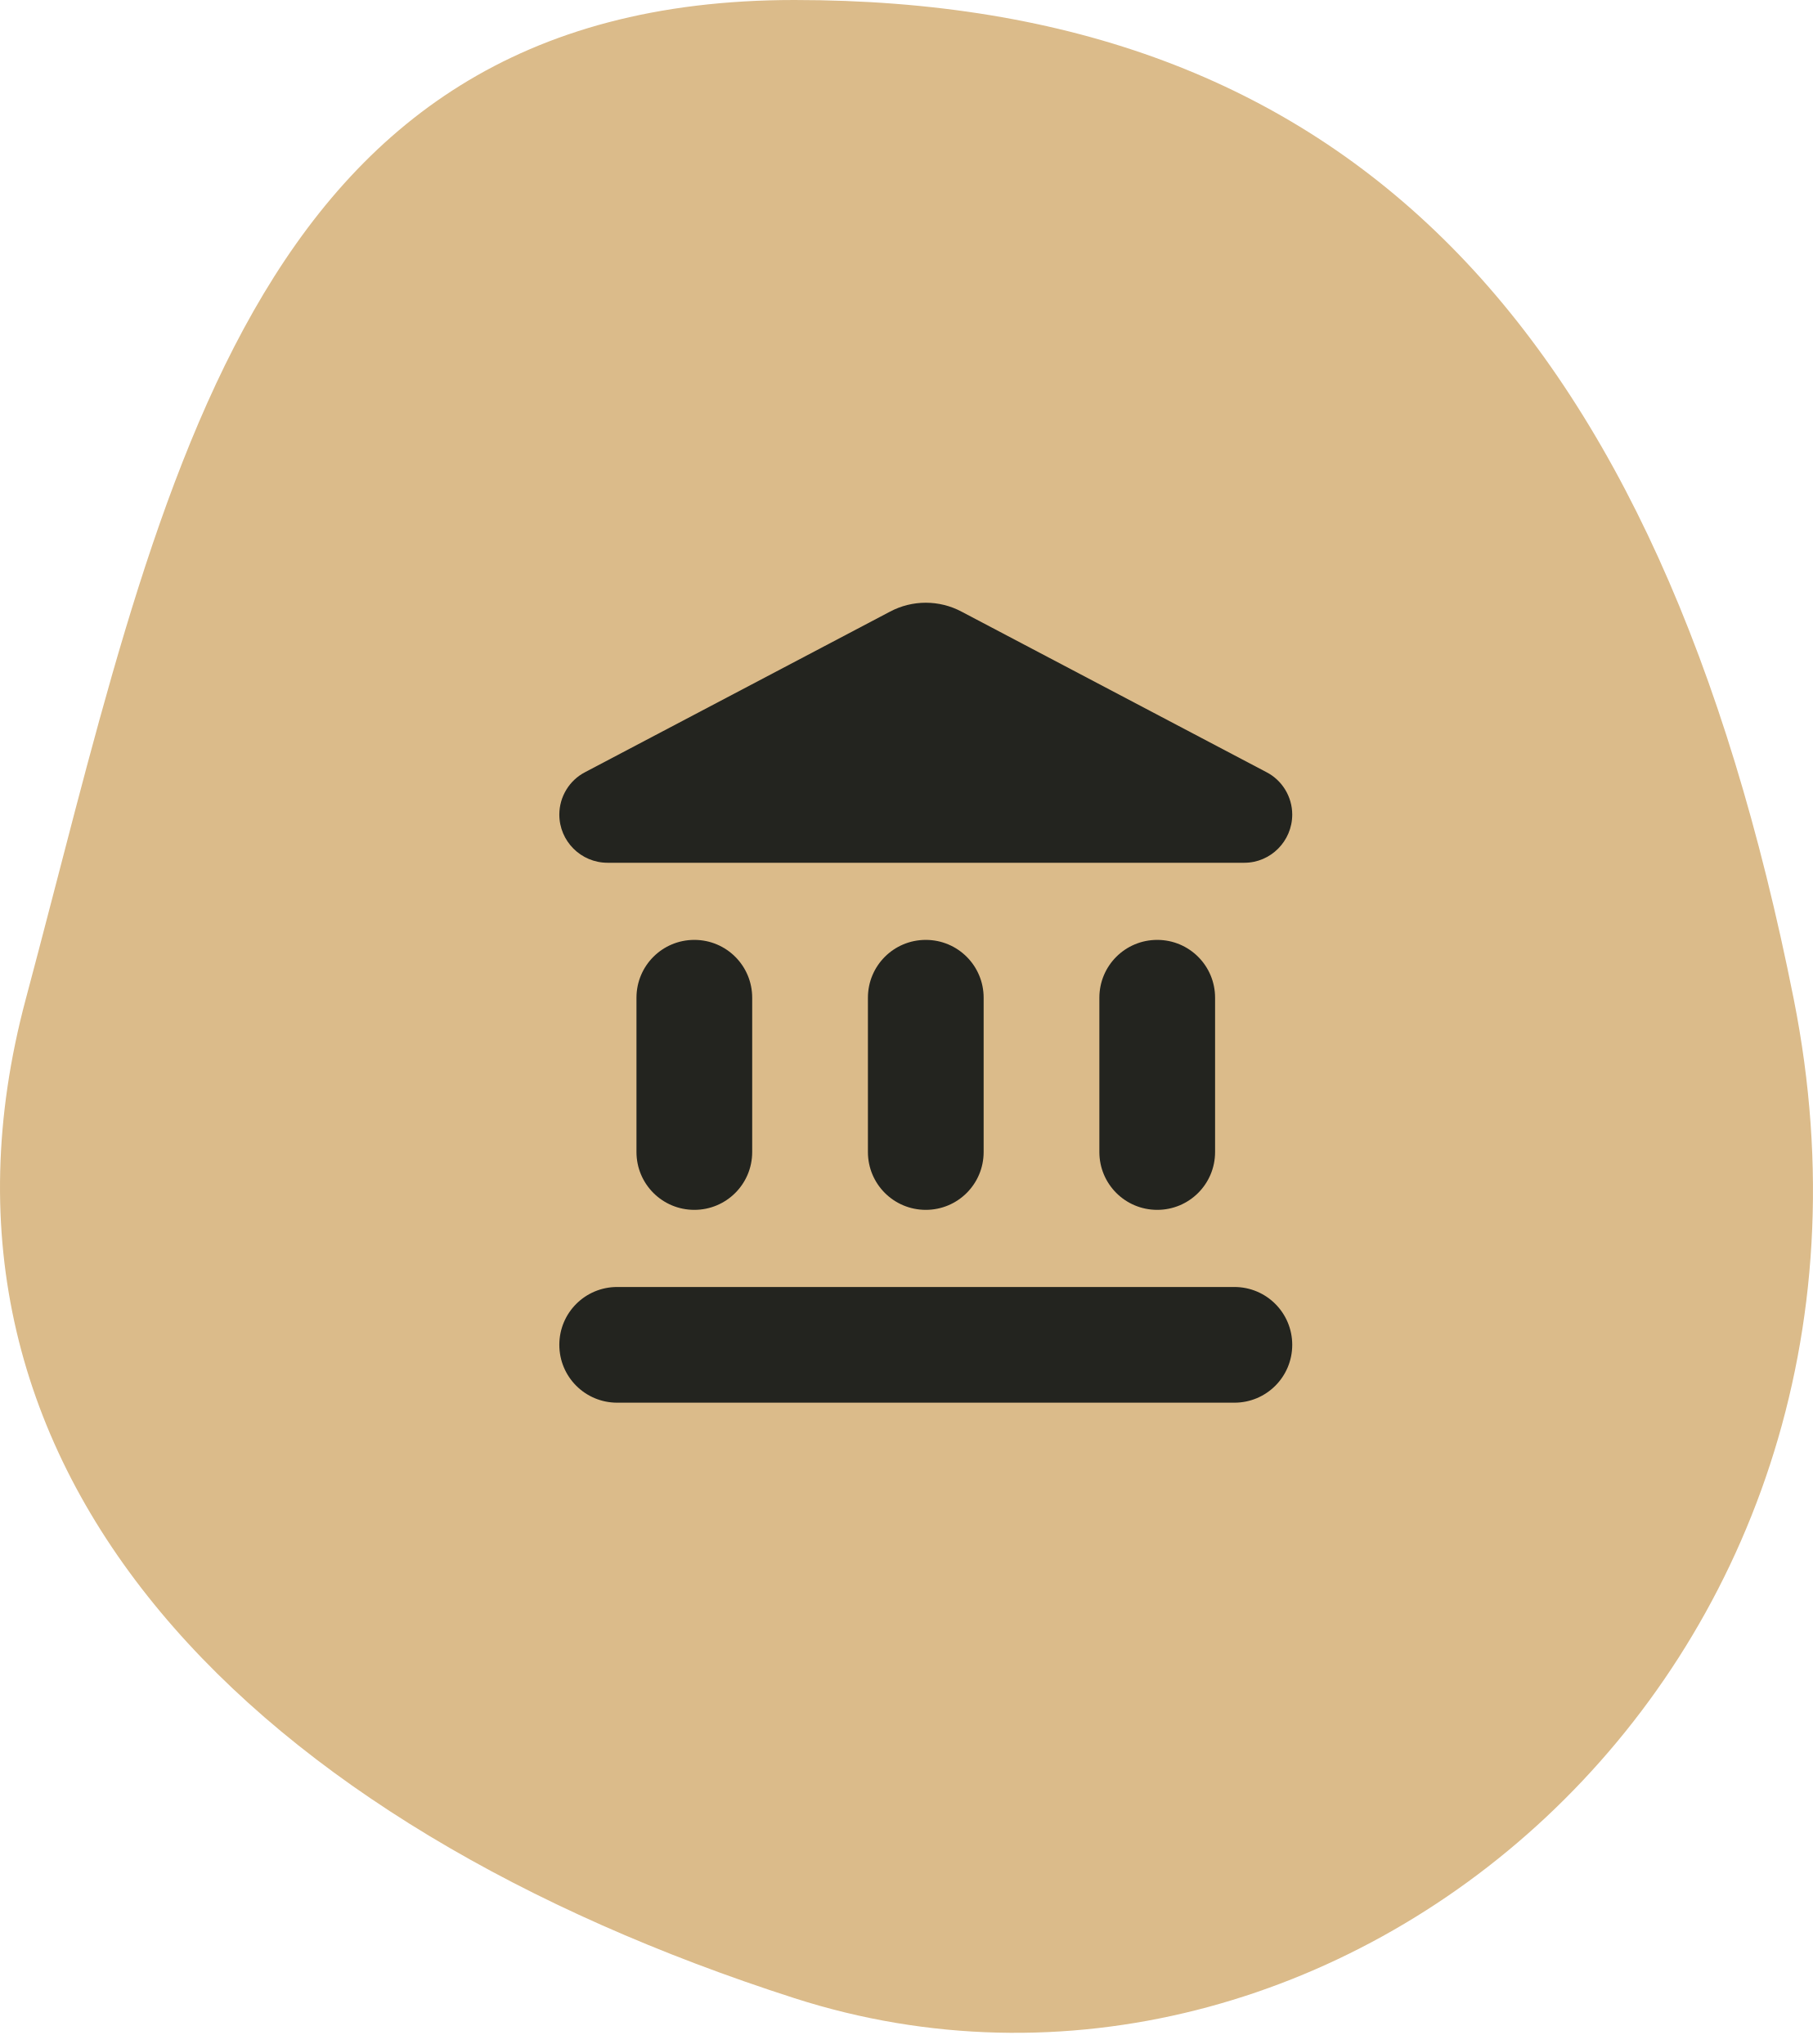
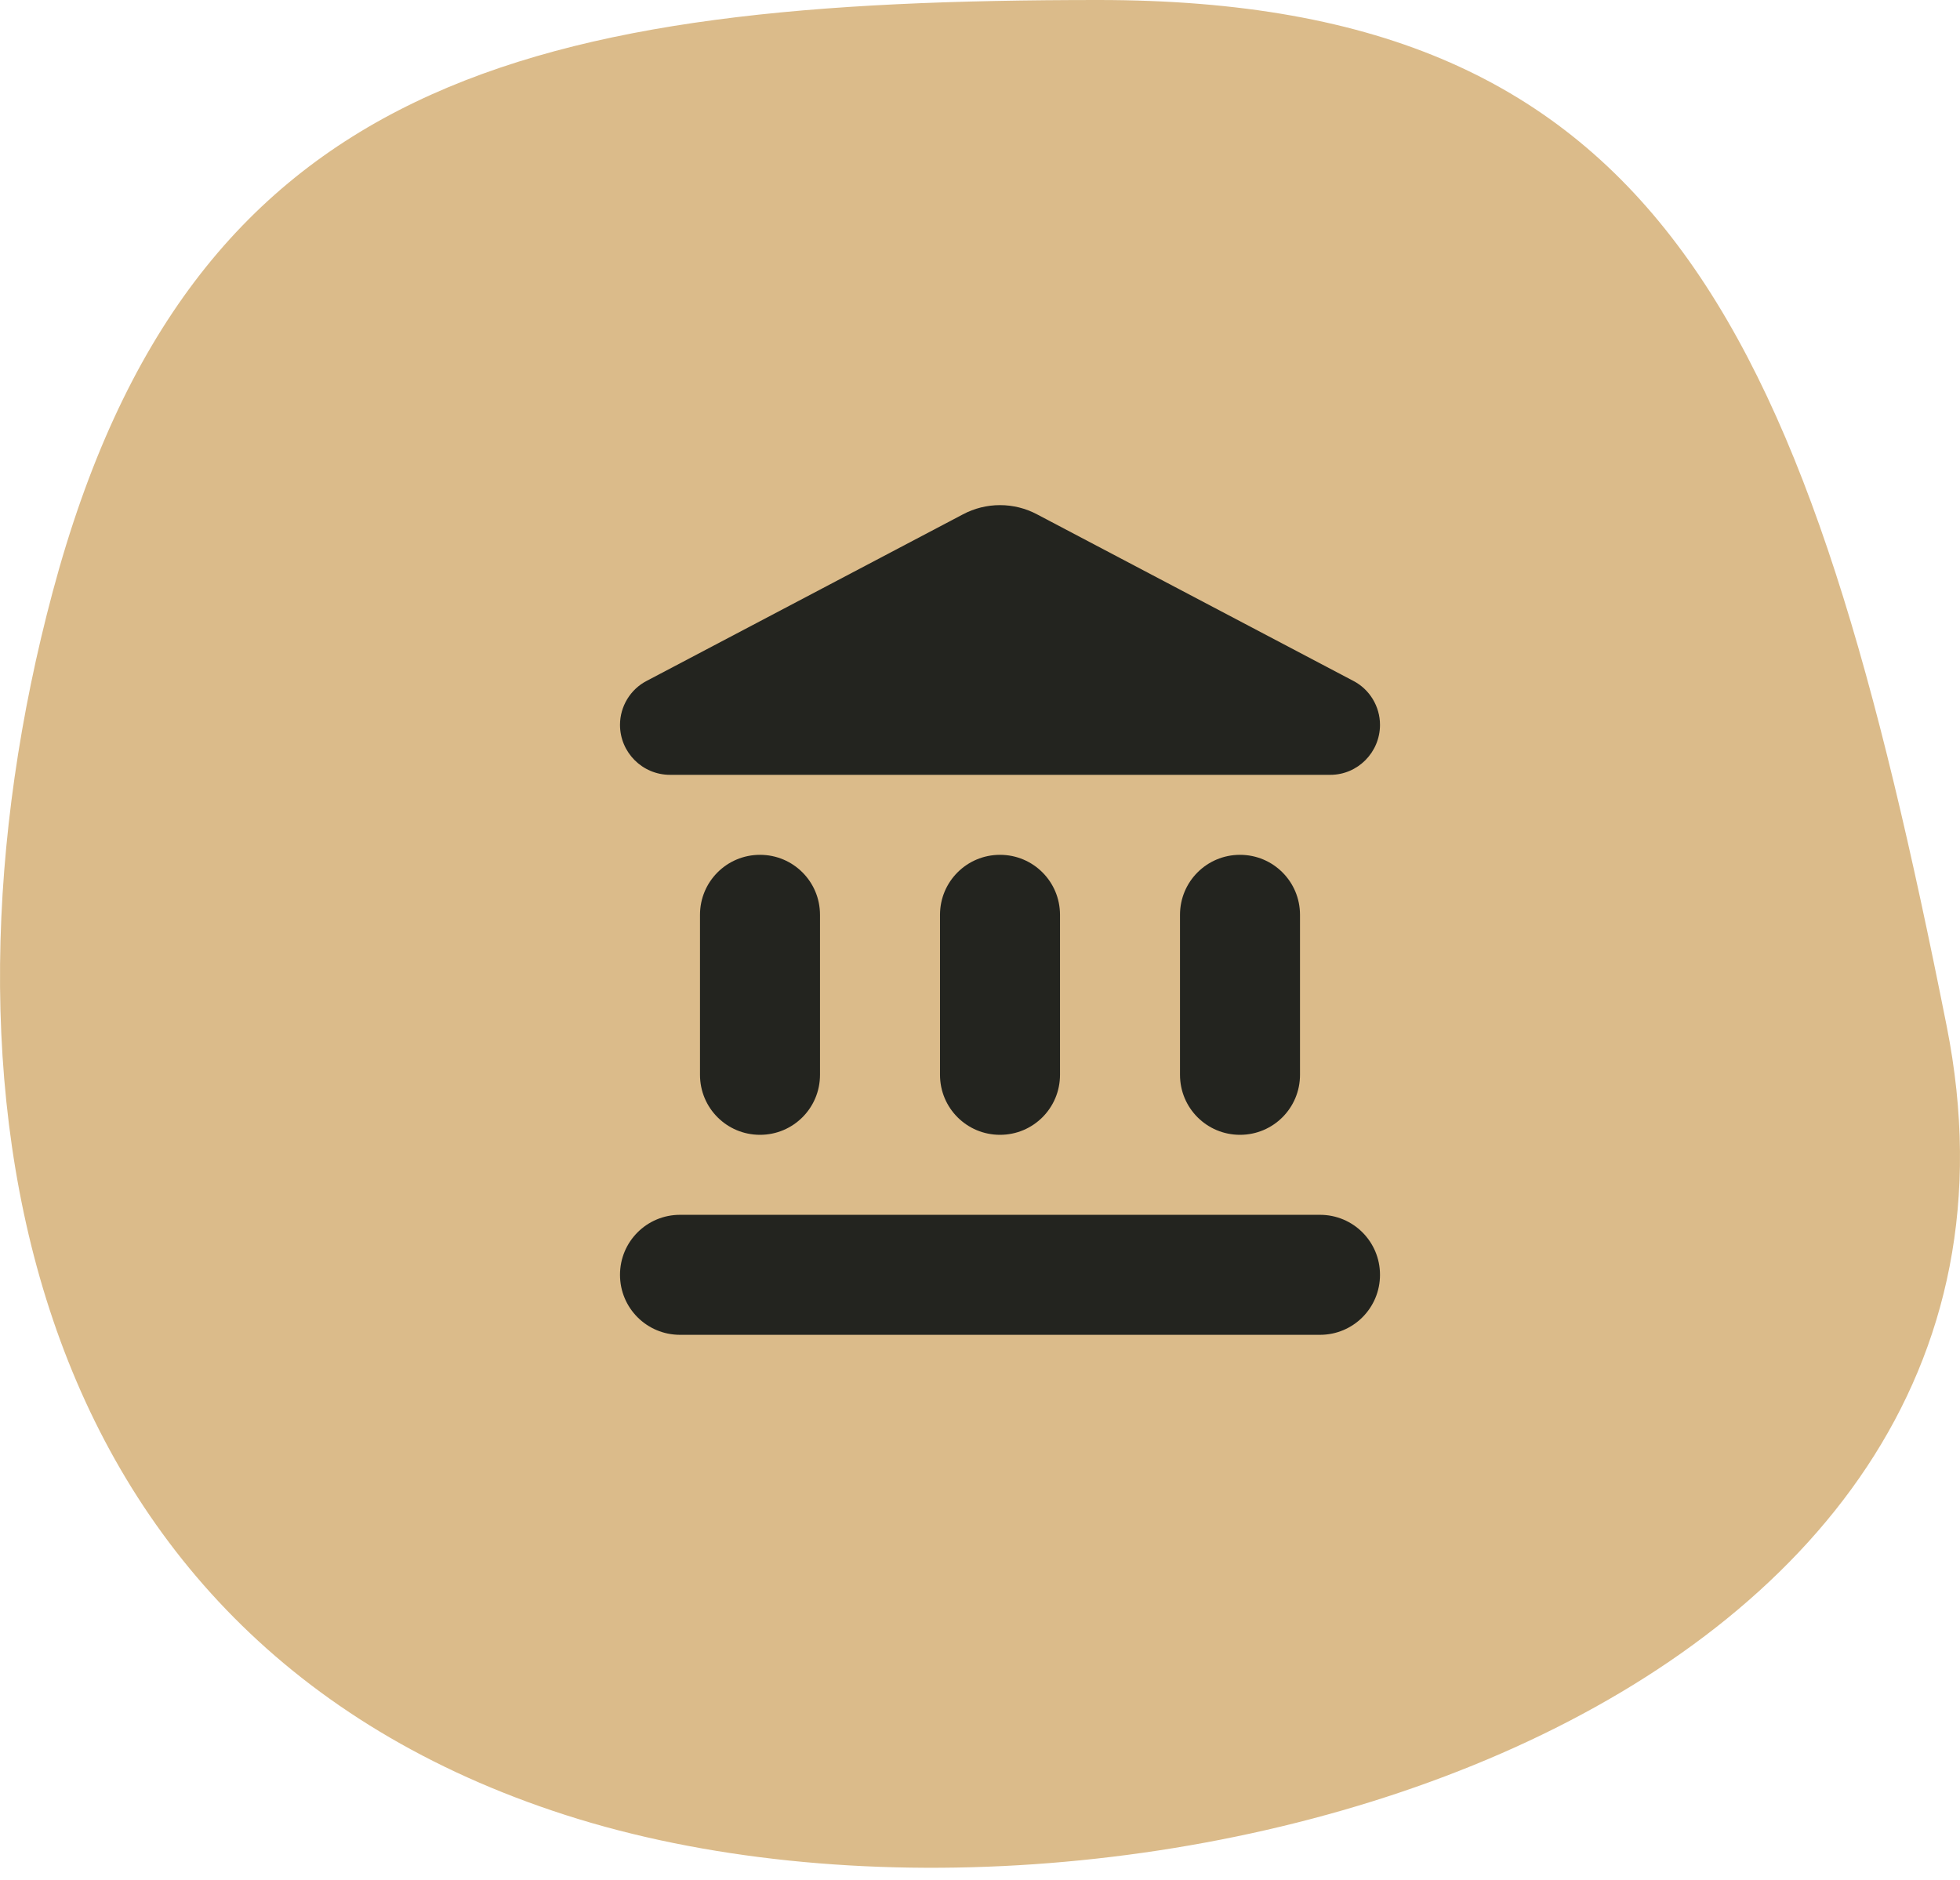
- <svg xmlns="http://www.w3.org/2000/svg" width="47" height="53" viewBox="0 0 47 53" fill="none">
-   <path d="M46.501 25.906C49.988 43.43 34.544 56.295 20.595 51.812C6.646 47.328 -2.63 38.236 0.668 25.906C4.155 12.865 6.288 0 20.595 0C34.903 0 43.014 8.382 46.501 25.906Z" fill="#DBBB8A" class="blob-icon" />
-   <path fill-rule="evenodd" clip-rule="evenodd" d="M15.17 20.021L23.07 15.861C23.65 15.551 24.35 15.551 24.93 15.861L32.83 20.021C33.24 20.231 33.5 20.661 33.5 21.121C33.5 21.811 32.94 22.371 32.26 22.371H15.75C15.06 22.371 14.5 21.811 14.5 21.121C14.5 20.661 14.76 20.231 15.17 20.021ZM16.5 25.871V29.871C16.5 30.701 17.17 31.371 18 31.371C18.83 31.371 19.5 30.701 19.5 29.871V25.871C19.5 25.041 18.83 24.371 18 24.371C17.17 24.371 16.5 25.041 16.5 25.871ZM22.5 25.871V29.871C22.5 30.701 23.17 31.371 24 31.371C24.83 31.371 25.5 30.701 25.5 29.871V25.871C25.5 25.041 24.83 24.371 24 24.371C23.17 24.371 22.5 25.041 22.5 25.871ZM33.5 34.871C33.5 35.701 32.83 36.371 32 36.371H16C15.17 36.371 14.5 35.701 14.5 34.871C14.5 34.041 15.17 33.371 16 33.371H32C32.83 33.371 33.5 34.041 33.5 34.871ZM28.5 25.871V29.871C28.5 30.701 29.17 31.371 30 31.371C30.83 31.371 31.5 30.701 31.5 29.871V25.871C31.5 25.041 30.83 24.371 30 24.371C29.17 24.371 28.5 25.041 28.5 25.871Z" fill="#23241F" />
+ <svg xmlns="http://www.w3.org/2000/svg" width="49" height="47" viewBox="0 0 49 47" fill="none">
+   <mask id="mask31" mask-type="alpha" maskUnits="userSpaceOnUse" x="-500" y="-500" width="3000" height="3000">
+     <path d="M48.666 25.648C52.119 42.997 27.951 49.816 14.141 45.377C0.331 40.938 -1.947 27.004 1.317 14.797C4.77 1.886 13.293 0 27.458 0C41.623 0 45.214 8.298 48.666 25.648Z" fill="#EF736E" class="mask-rotate-1" />
+   </mask>
+   <g mask="url(#mask31)">
+     <path d="M69.034 22.131C75.786 56.042 45.884 80.938 18.876 72.261C-8.133 63.585 -26.092 45.991 -19.707 22.131C-12.956 -3.104 -8.826 -28 18.876 -28C46.577 -28 62.281 -11.781 69.034 22.131Z" fill="#DBBB8A" />
+     <path fill-rule="evenodd" clip-rule="evenodd" d="M16.17 17.021L24.07 12.861C24.65 12.551 25.35 12.551 25.93 12.861L33.83 17.021C34.24 17.231 34.5 17.661 34.5 18.121C34.5 18.811 33.94 19.371 33.26 19.371H16.75C16.06 19.371 15.5 18.811 15.5 18.121C15.5 17.661 15.76 17.231 16.17 17.021ZM17.5 22.871V26.871C17.5 27.701 18.17 28.371 19 28.371C19.83 28.371 20.5 27.701 20.5 26.871V22.871C20.5 22.041 19.83 21.371 19 21.371C18.17 21.371 17.5 22.041 17.5 22.871ZM23.5 22.871V26.871C23.5 27.701 24.17 28.371 25 28.371C25.83 28.371 26.5 27.701 26.5 26.871V22.871C26.5 22.041 25.83 21.371 25 21.371C24.17 21.371 23.5 22.041 23.5 22.871ZM34.5 31.871C34.5 32.701 33.83 33.371 33 33.371H17C16.17 33.371 15.5 32.701 15.5 31.871C15.5 31.041 16.17 30.371 17 30.371H33C33.83 30.371 34.5 31.041 34.5 31.871ZM29.5 22.871V26.871C29.5 27.701 30.17 28.371 31 28.371C31.83 28.371 32.5 27.701 32.5 26.871V22.871C32.5 22.041 31.83 21.371 31 21.371C30.17 21.371 29.5 22.041 29.5 22.871Z" fill="#23241F" />
+   </g>
</svg>
